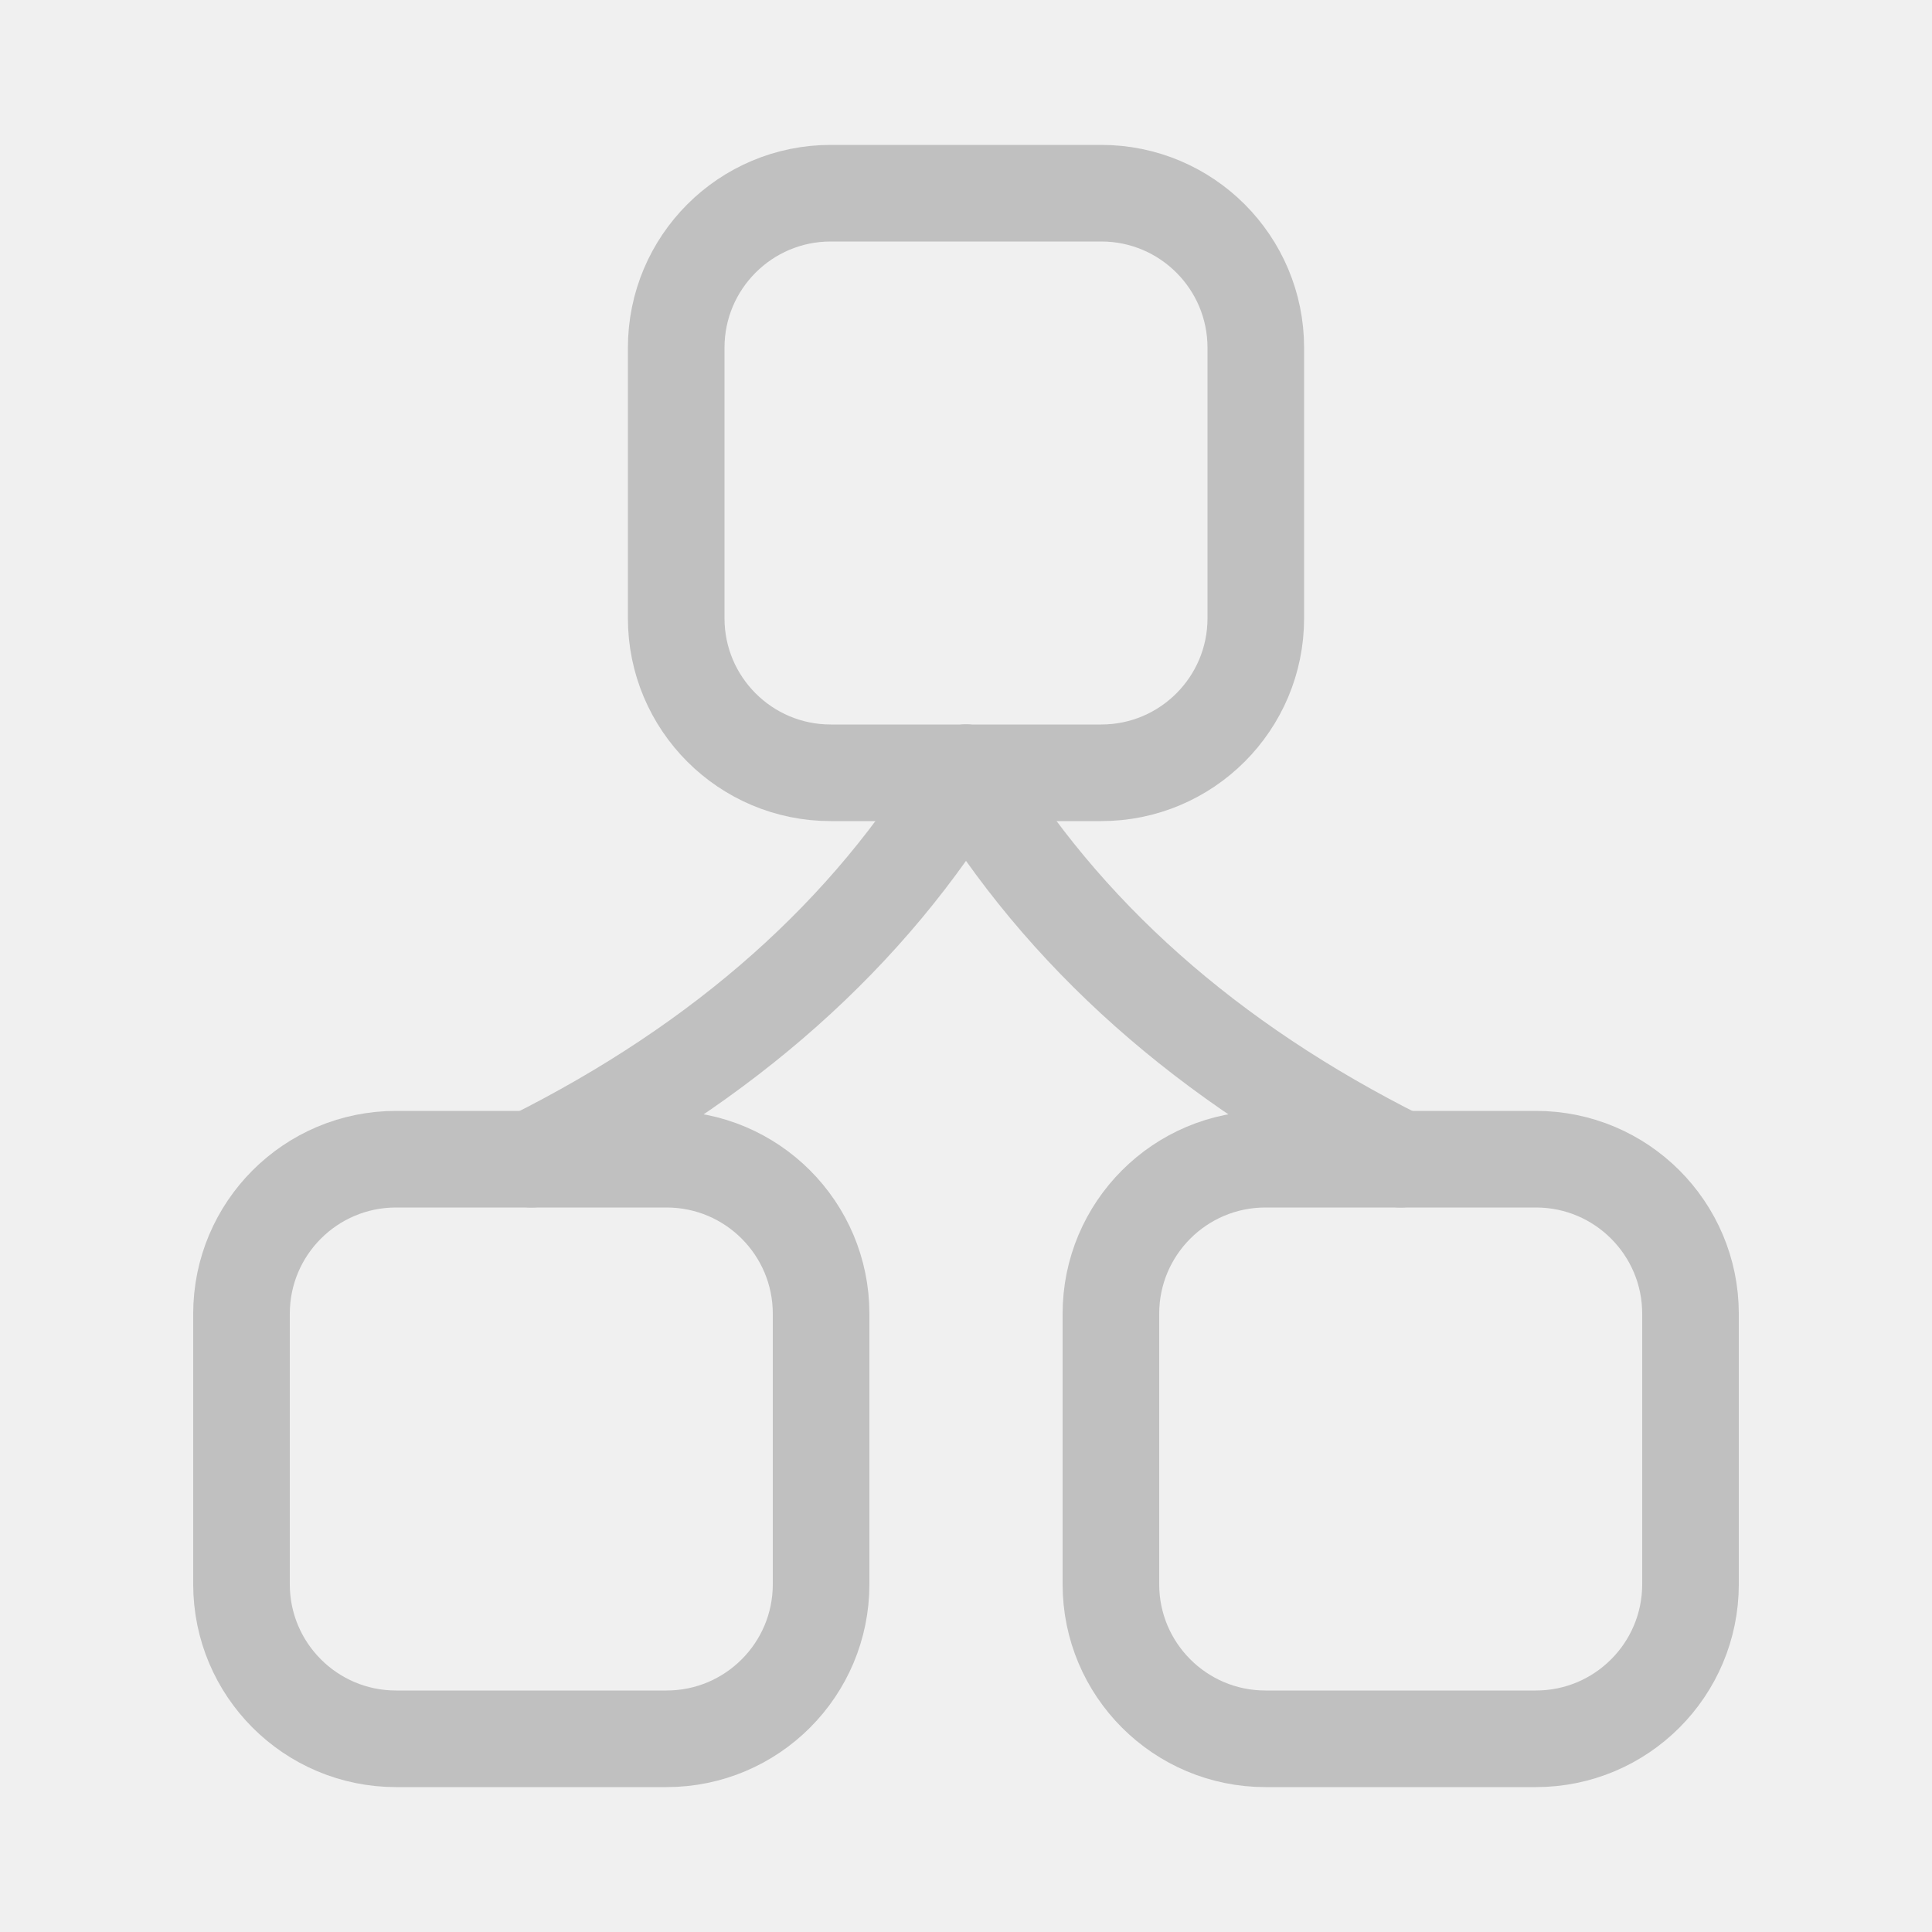
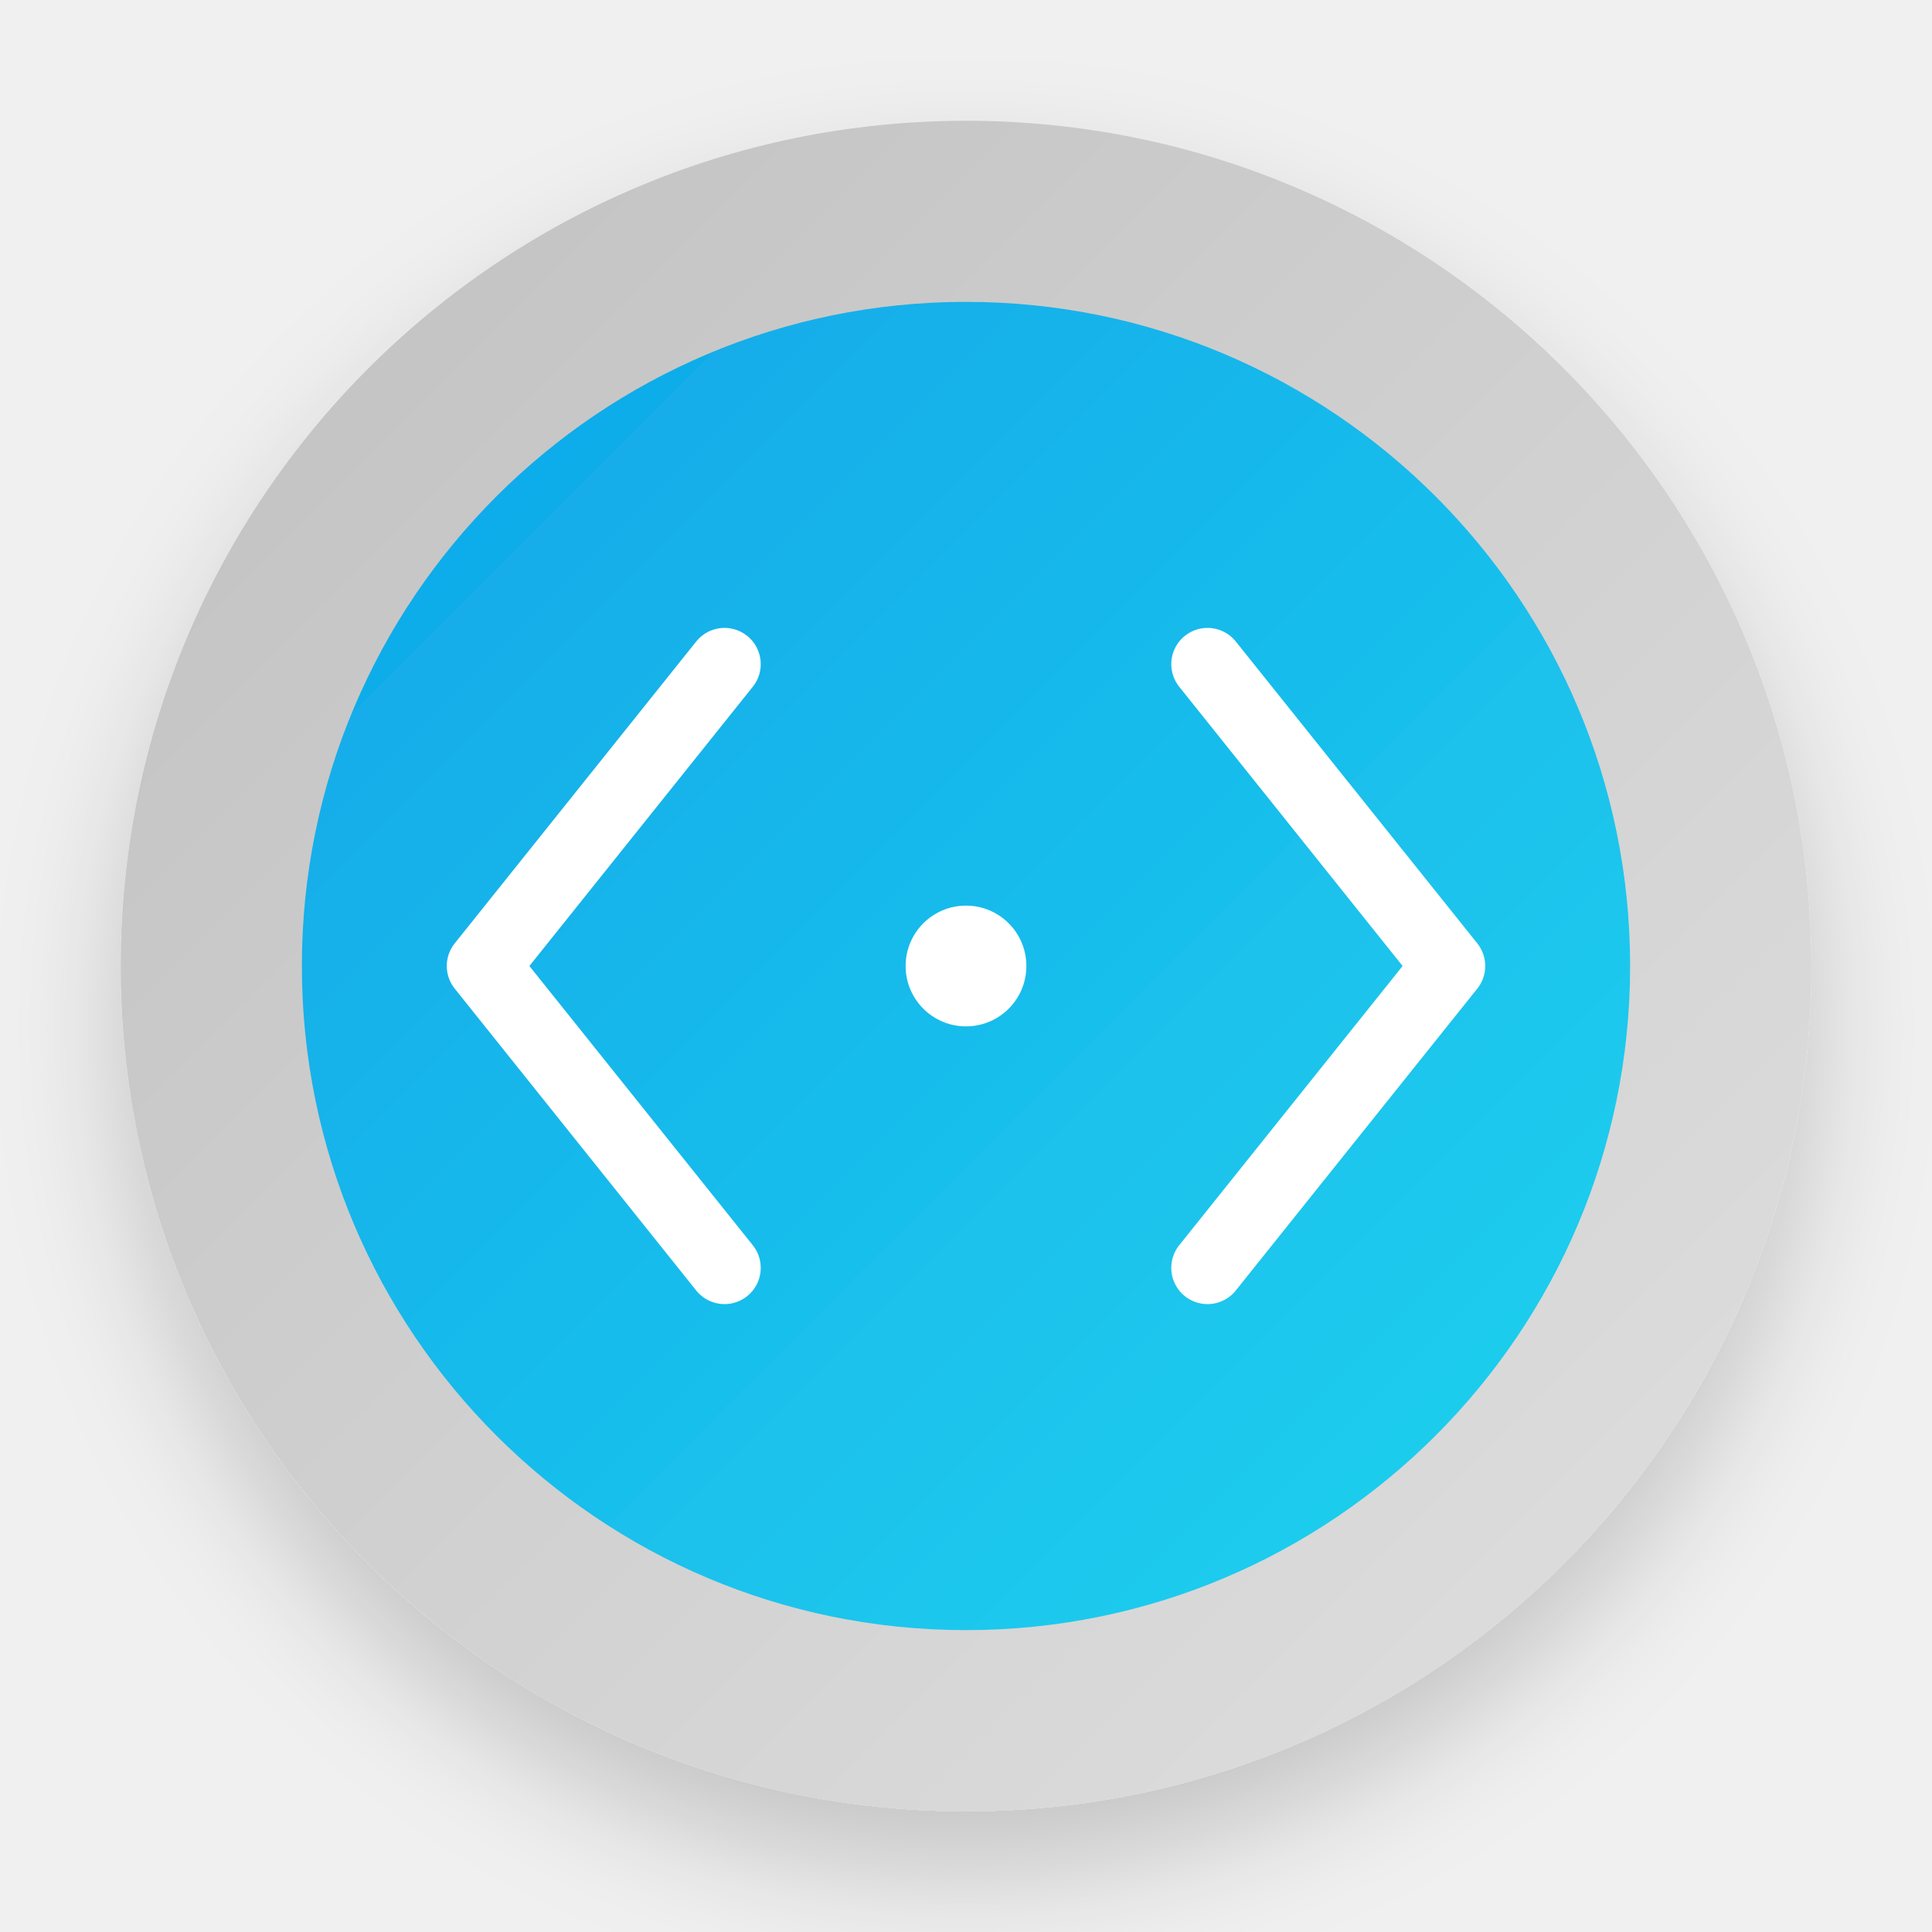
- <svg xmlns="http://www.w3.org/2000/svg" viewBox="0 0 200 200" fill="none" stroke="#C0C0C0" stroke-width="10" stroke-linecap="round" stroke-linejoin="round">
-   <rect x="70" y="20" width="60" height="60" rx="16" />
-   <rect x="25" y="120" width="60" height="60" rx="16" />
-   <rect x="115" y="120" width="60" height="60" rx="16" />
-   <path d="M100 80 Q 85 105 55 120" />
-   <path d="M100 80 Q 115 105 145 120" />
+ <svg xmlns="http://www.w3.org/2000/svg" width="64" height="64" viewBox="0 0 64 64" role="img" aria-label="DOM Tamer – Silver">
+   <defs>
+     <linearGradient id="ring" x1="0" y1="0" x2="1" y2="1">
+       <stop offset="0%" stop-color="#C0C0C0" />
+       <stop offset="100%" stop-color="#E0E0E0" />
+     </linearGradient>
+     <linearGradient id="inner" x1="0" y1="0" x2="1" y2="1">
+       <stop offset="0%" stop-color="#0ea5e9" />
+       <stop offset="100%" stop-color="#22d3ee" />
+     </linearGradient>
+     <filter id="shadow" x="-20%" y="-20%" width="140%" height="140%">
+       <feDropShadow dx="0" dy="2" stdDeviation="2" flood-color="#000" flood-opacity=".18" />
+     </filter>
+   </defs>
+   <g filter="url(#shadow)">
+     <circle cx="32" cy="32" r="28" fill="url(#ring)" />
+     <circle cx="32" cy="32" r="22" fill="url(#inner)" />
+   </g>
+   <g stroke="#fff" stroke-width="2.4" stroke-linecap="round" stroke-linejoin="round" fill="none">
+     <path d="M24 22 L16 32 L24 42" />
+     <path d="M40 22 L48 32 L40 42" />
+   </g>
+   <circle cx="32" cy="32" r="2" fill="#ffffff" />
</svg>
